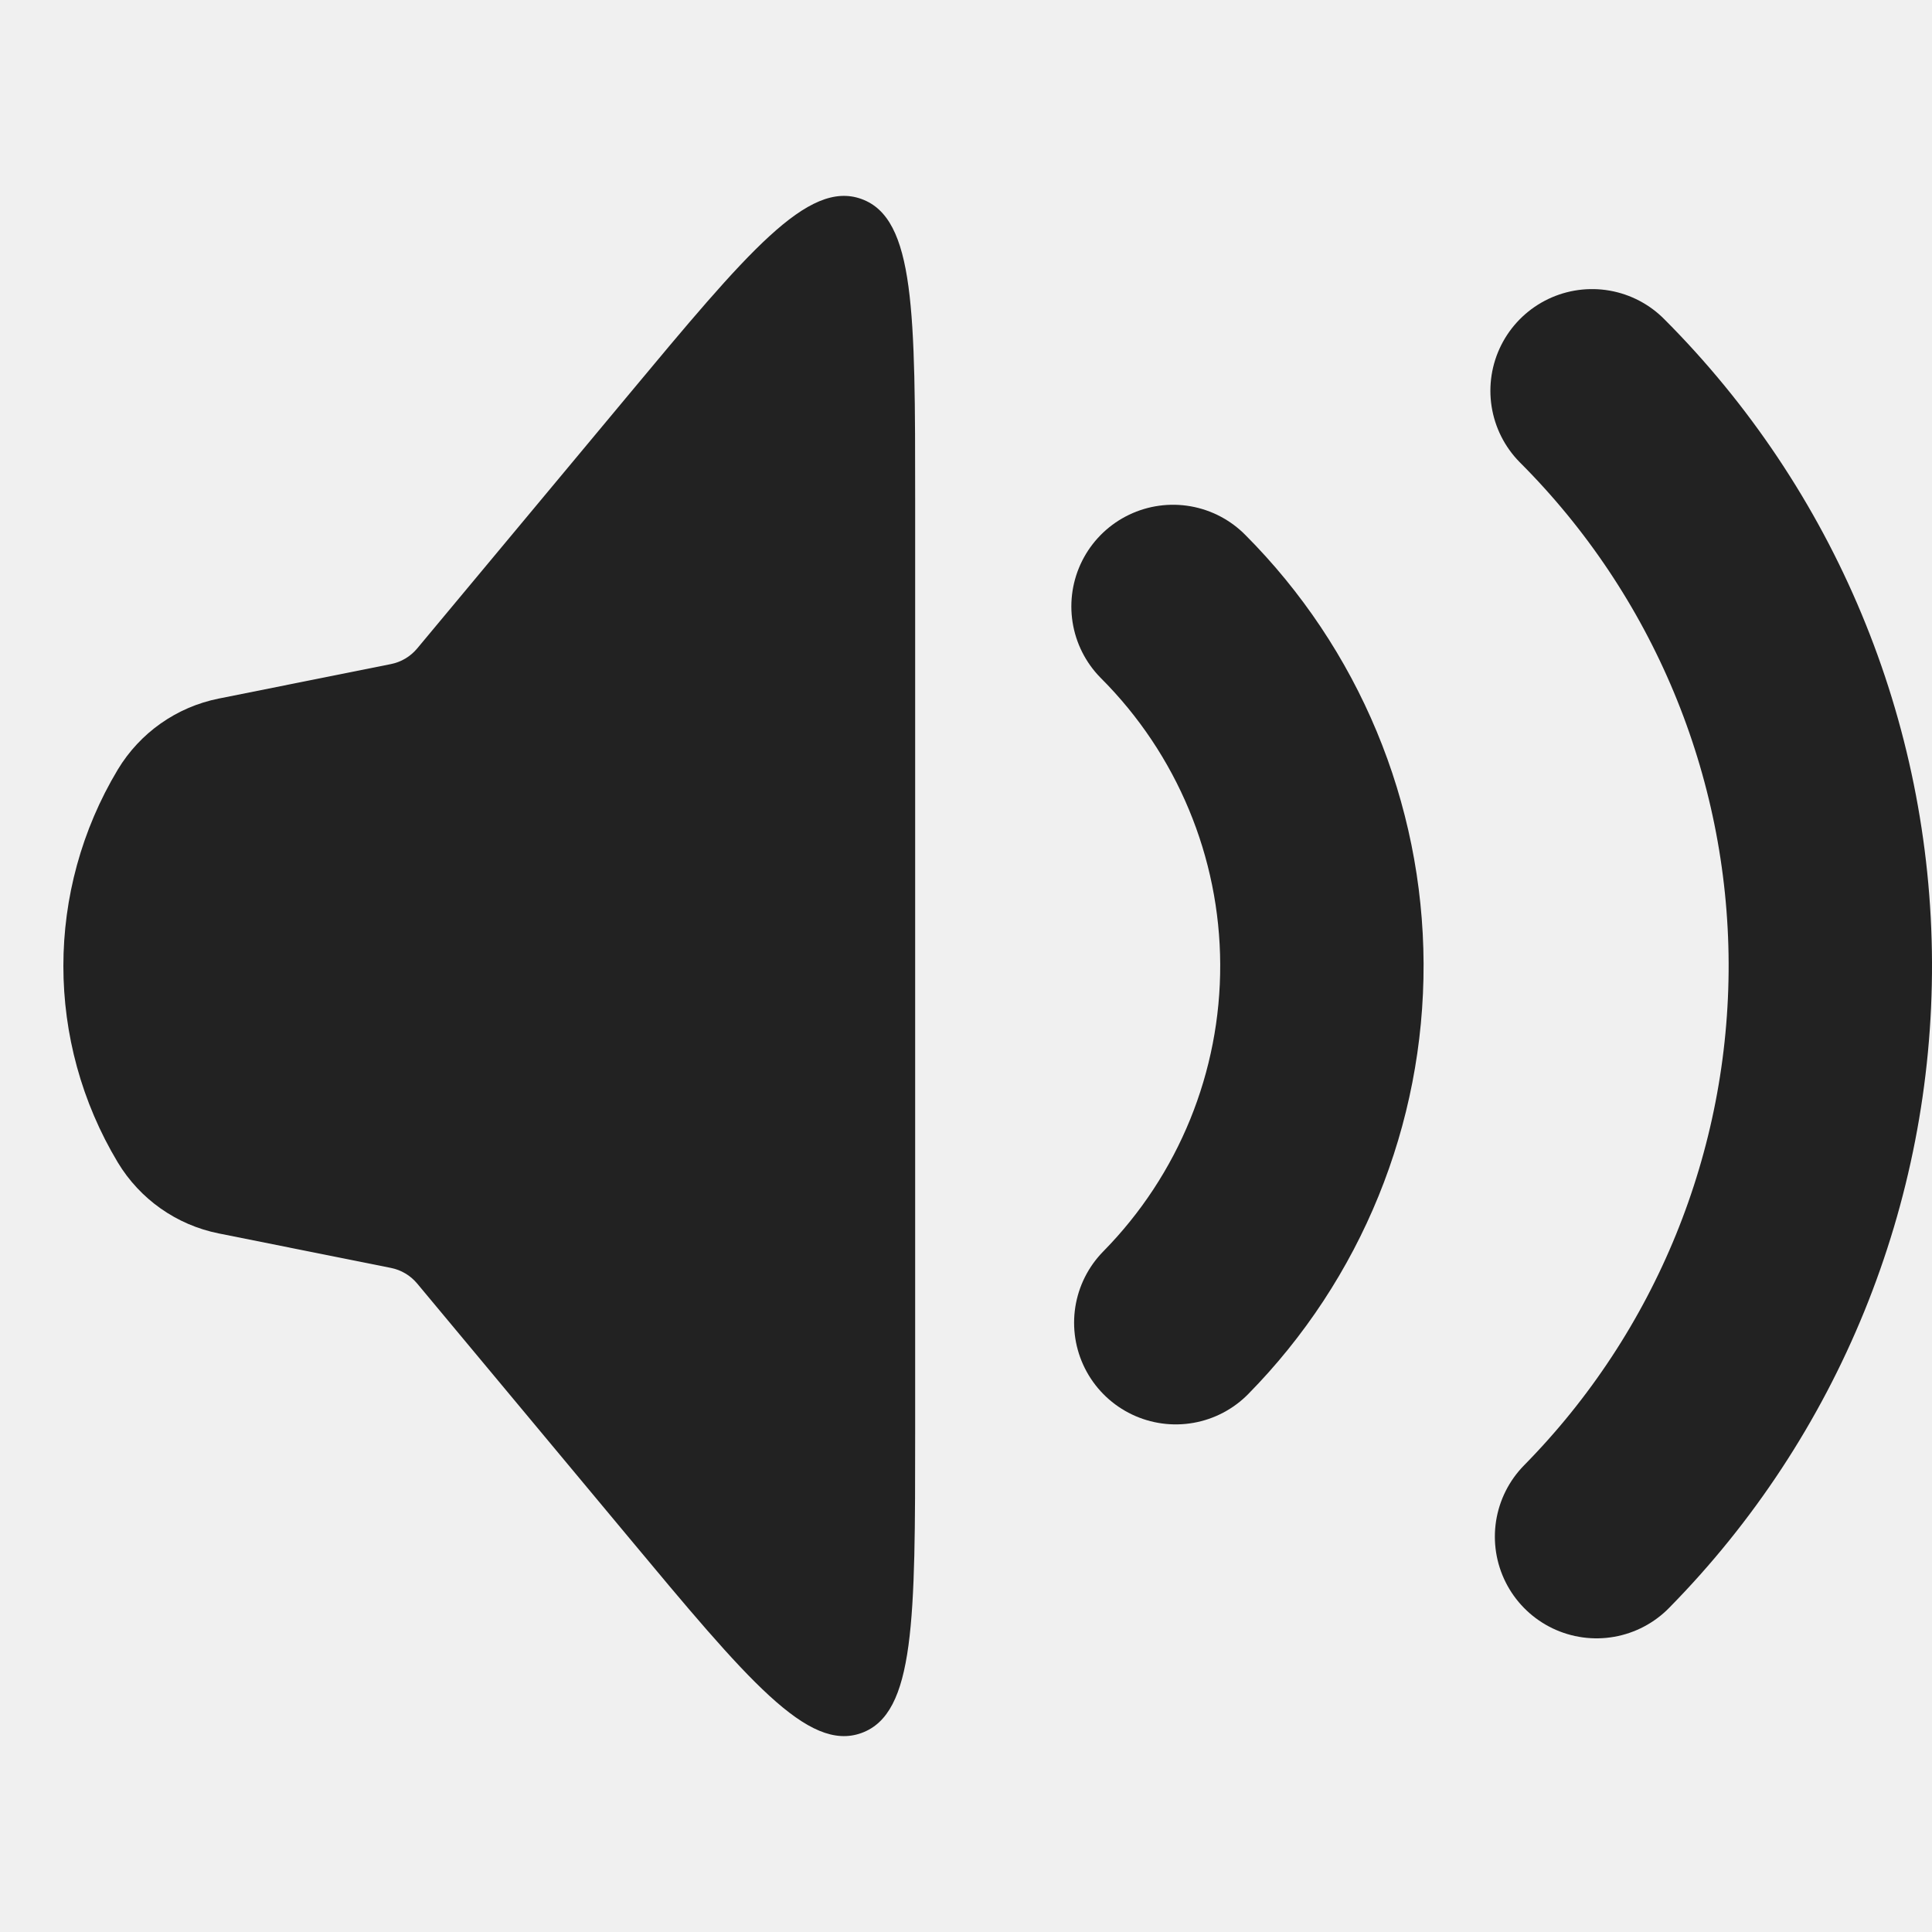
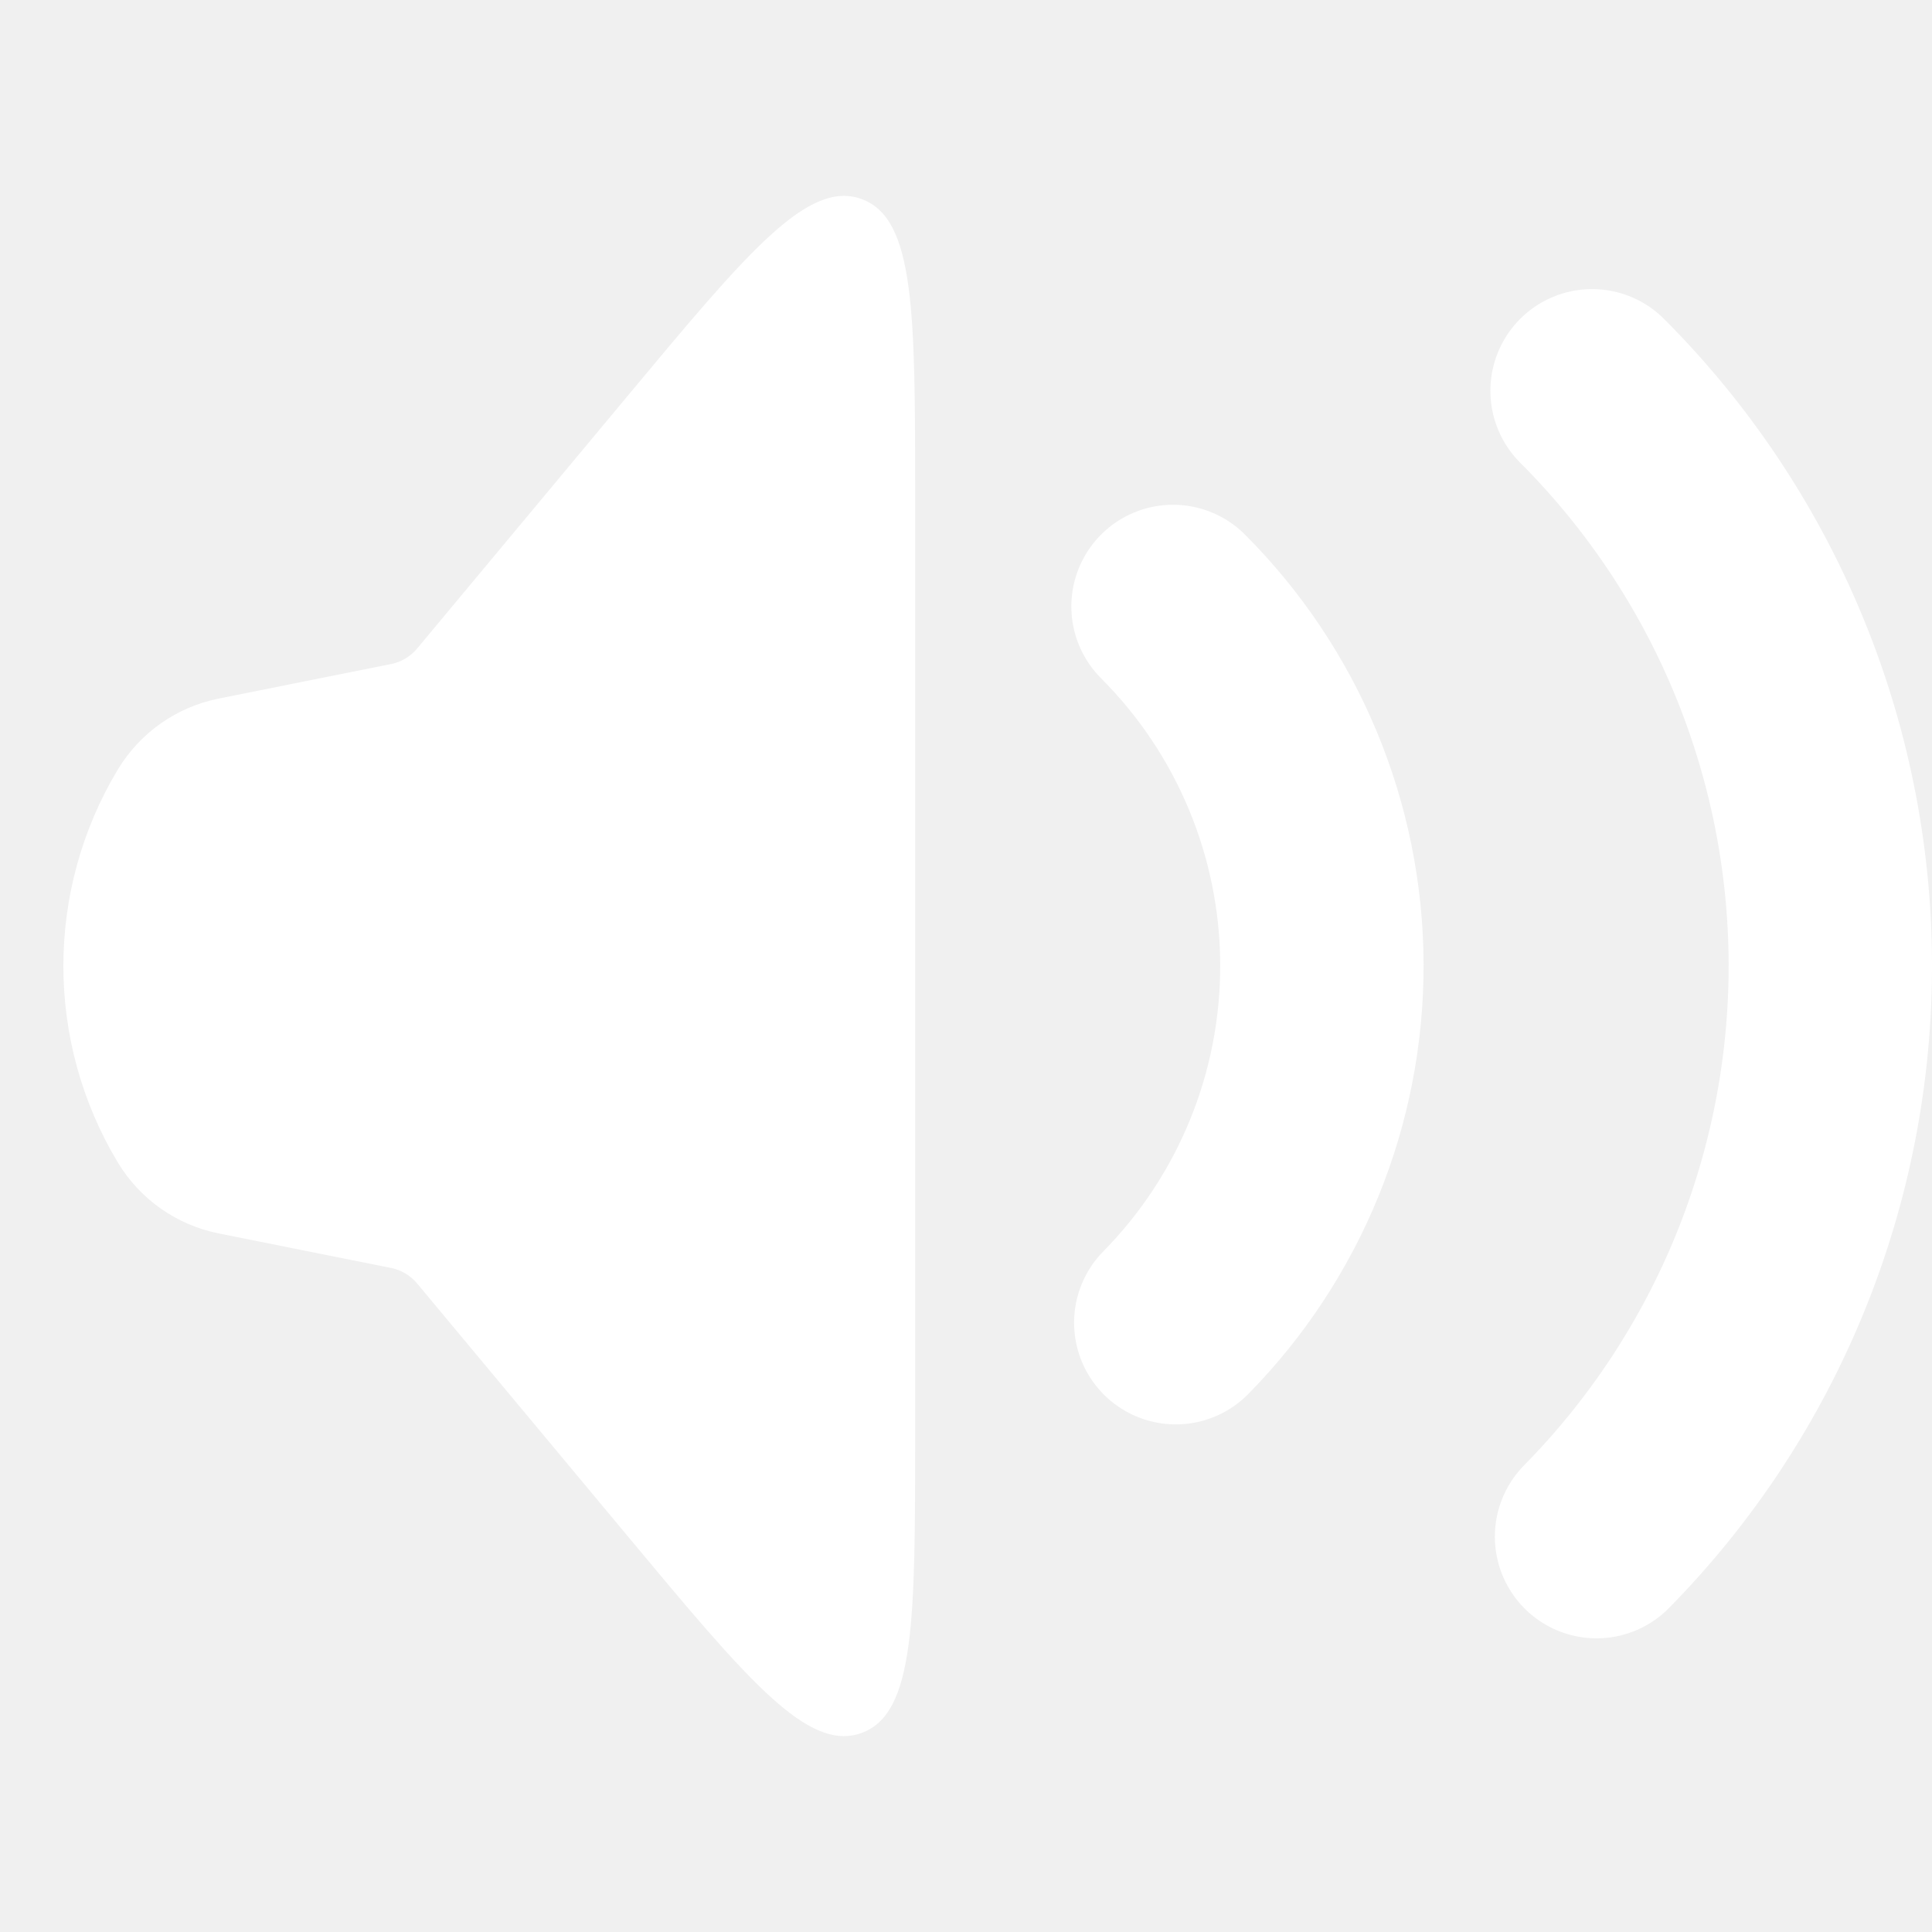
<svg xmlns="http://www.w3.org/2000/svg" width="30" height="30" viewBox="0 0 19 18" fill="none">
-   <path d="M1.158 10.931C0.445 9.742 0.445 8.258 1.158 7.069V7.069C1.376 6.707 1.736 6.453 2.151 6.37L3.844 6.031C3.945 6.011 4.036 5.957 4.102 5.878L6.171 3.395C7.353 1.976 7.945 1.266 8.472 1.457C9 1.648 9 2.572 9 4.419L9 13.581C9 15.428 9 16.352 8.472 16.543C7.945 16.734 7.353 16.024 6.171 14.605L4.102 12.122C4.036 12.043 3.945 11.989 3.844 11.969L2.151 11.63C1.736 11.547 1.376 11.293 1.158 10.931V10.931Z" fill="#222222" />
-   <path d="M11.536 5.464C12.468 6.397 12.995 7.661 13 8.98C13.005 10.3 12.489 11.567 11.563 12.508" stroke="#222222" stroke-width="2" stroke-linecap="round" />
-   <path d="M15.657 3.343C17.149 4.836 17.992 6.858 18 8.968C18.008 11.079 17.182 13.108 15.701 14.612" stroke="#222222" stroke-width="2" stroke-linecap="round" />
+   <path d="M1.158 10.931C0.445 9.742 0.445 8.258 1.158 7.069V7.069C1.376 6.707 1.736 6.453 2.151 6.37L3.844 6.031C3.945 6.011 4.036 5.957 4.102 5.878L6.171 3.395C7.353 1.976 7.945 1.266 8.472 1.457C9 1.648 9 2.572 9 4.419L9 13.581C9 15.428 9 16.352 8.472 16.543C7.945 16.734 7.353 16.024 6.171 14.605L4.102 12.122C4.036 12.043 3.945 11.989 3.844 11.969L2.151 11.63C1.736 11.547 1.376 11.293 1.158 10.931V10.931Z" fill="#ffffff" />
+   <path d="M11.536 5.464C12.468 6.397 12.995 7.661 13 8.98C13.005 10.3 12.489 11.567 11.563 12.508" stroke="#ffffff" stroke-width="2" stroke-linecap="round" />
+   <path d="M15.657 3.343C17.149 4.836 17.992 6.858 18 8.968C18.008 11.079 17.182 13.108 15.701 14.612" stroke="#ffffff" stroke-width="2" stroke-linecap="round" />
</svg>
